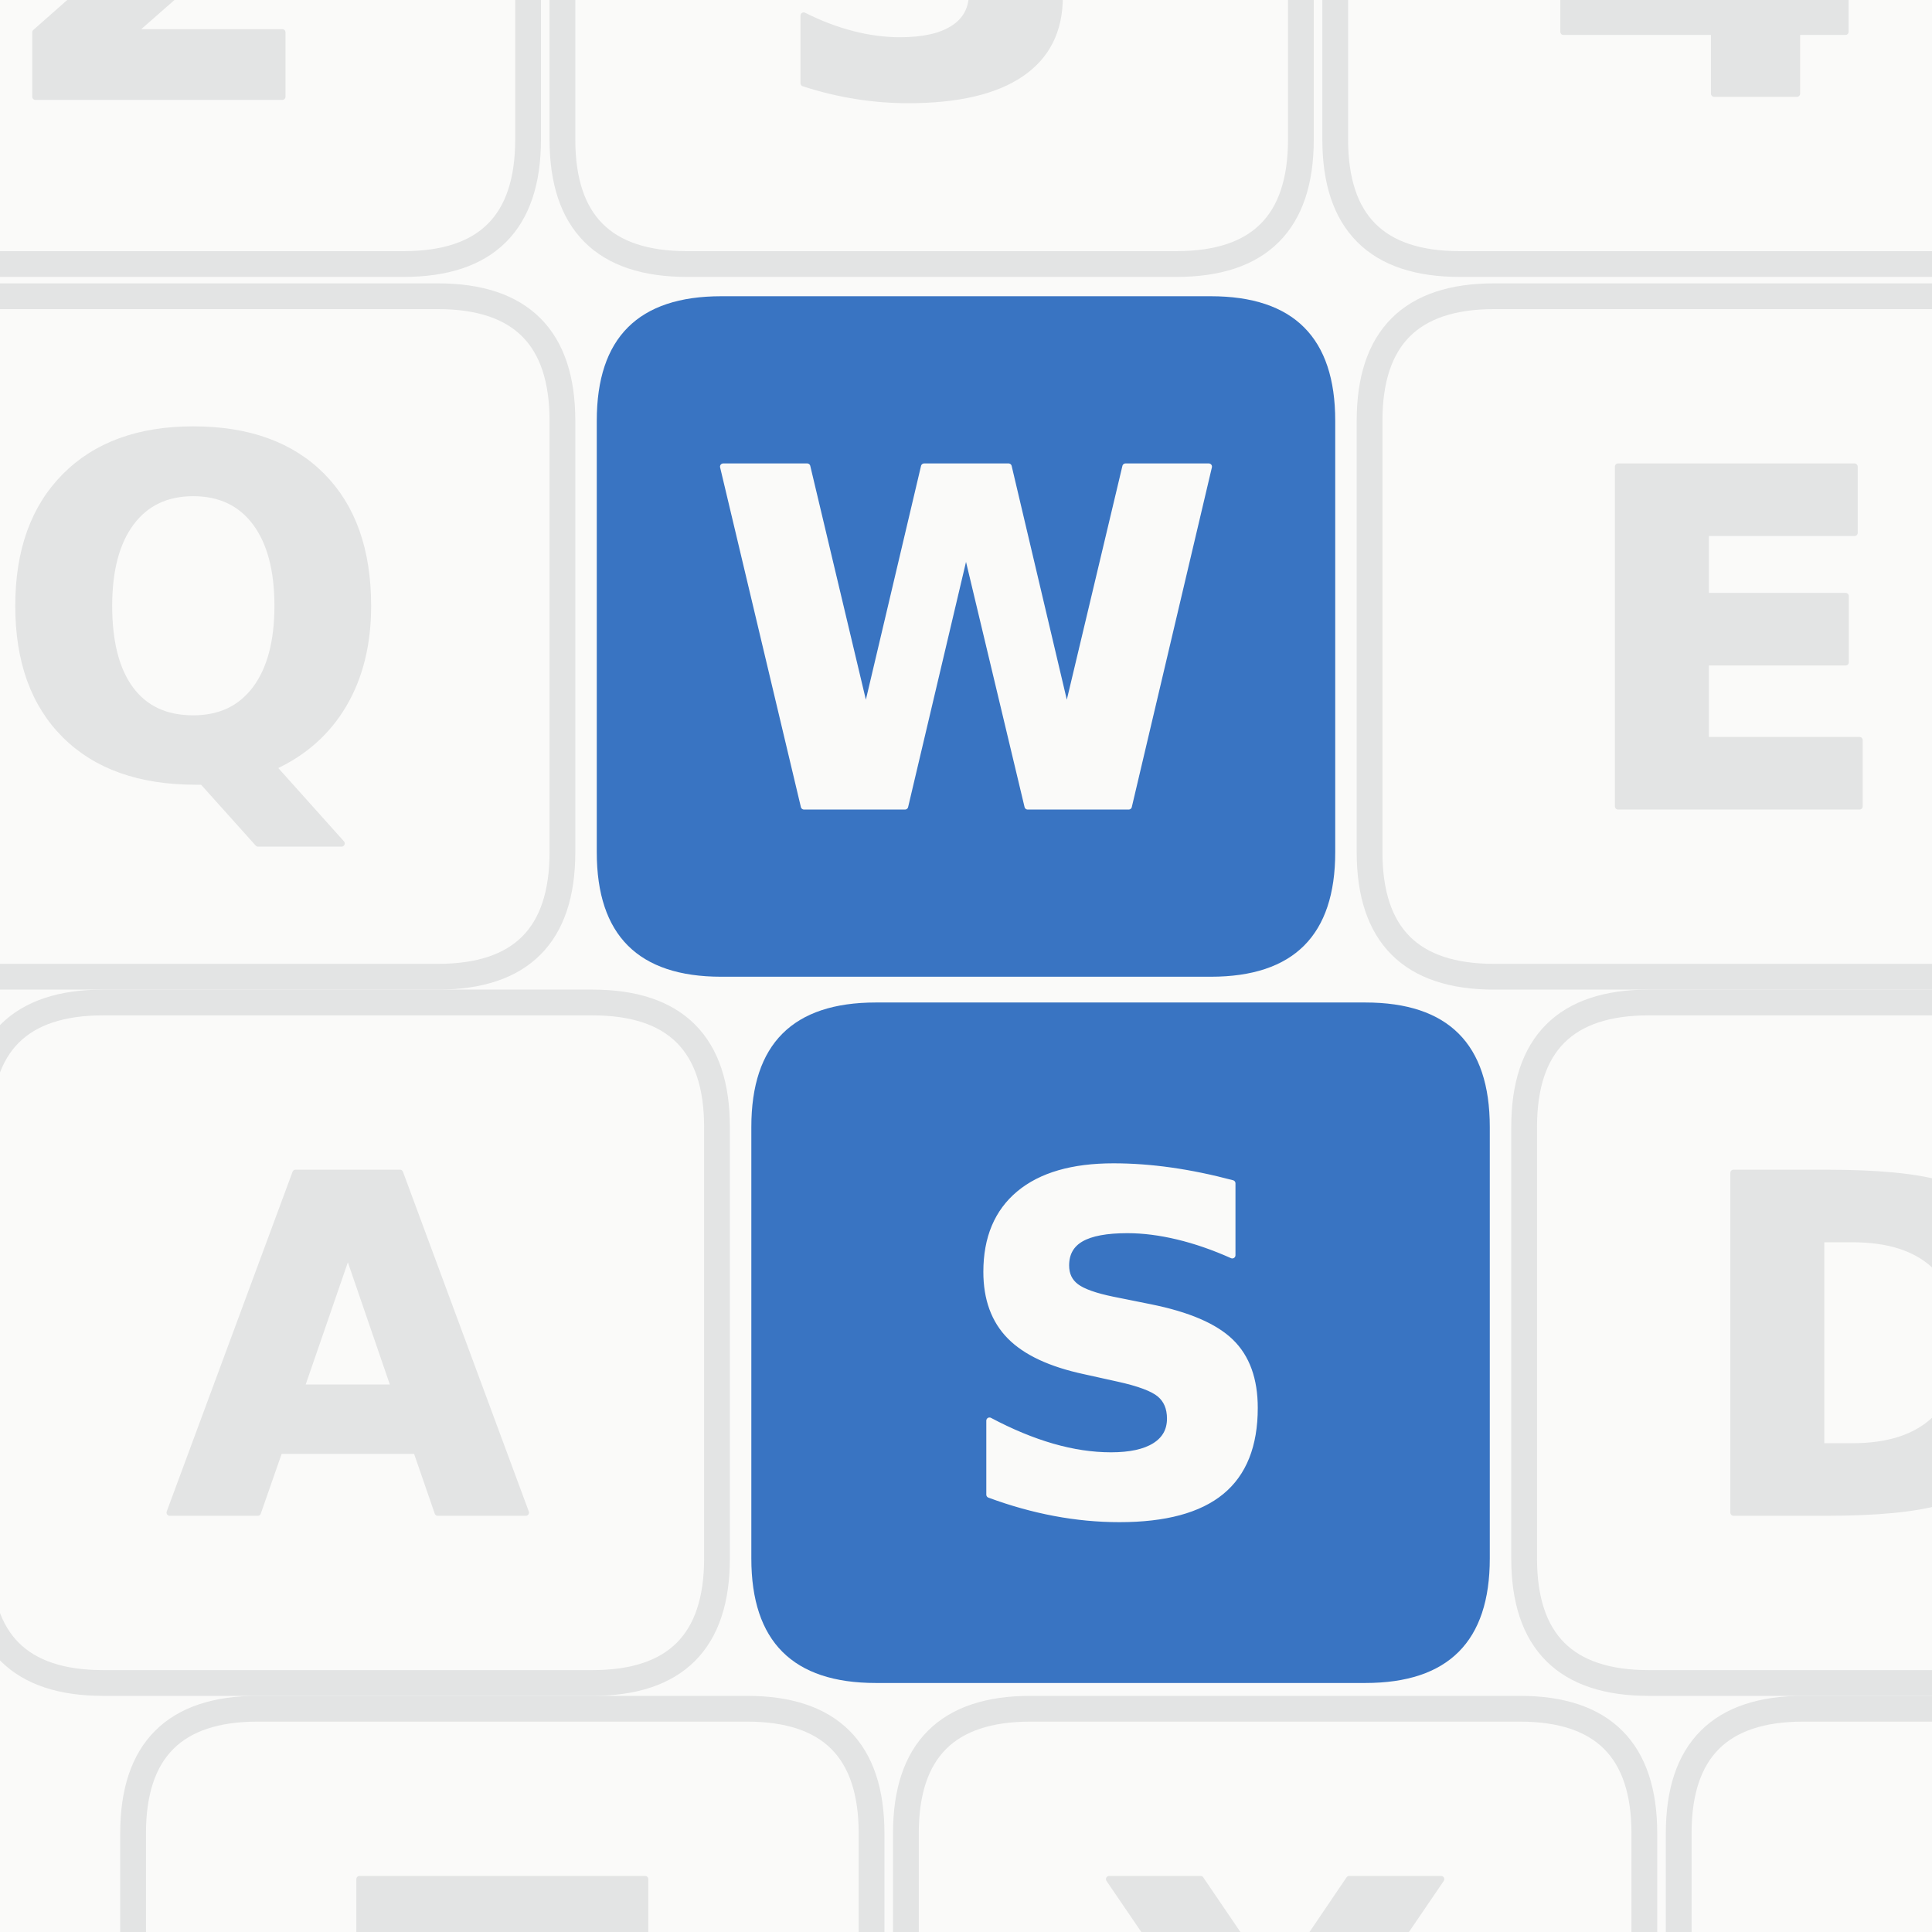
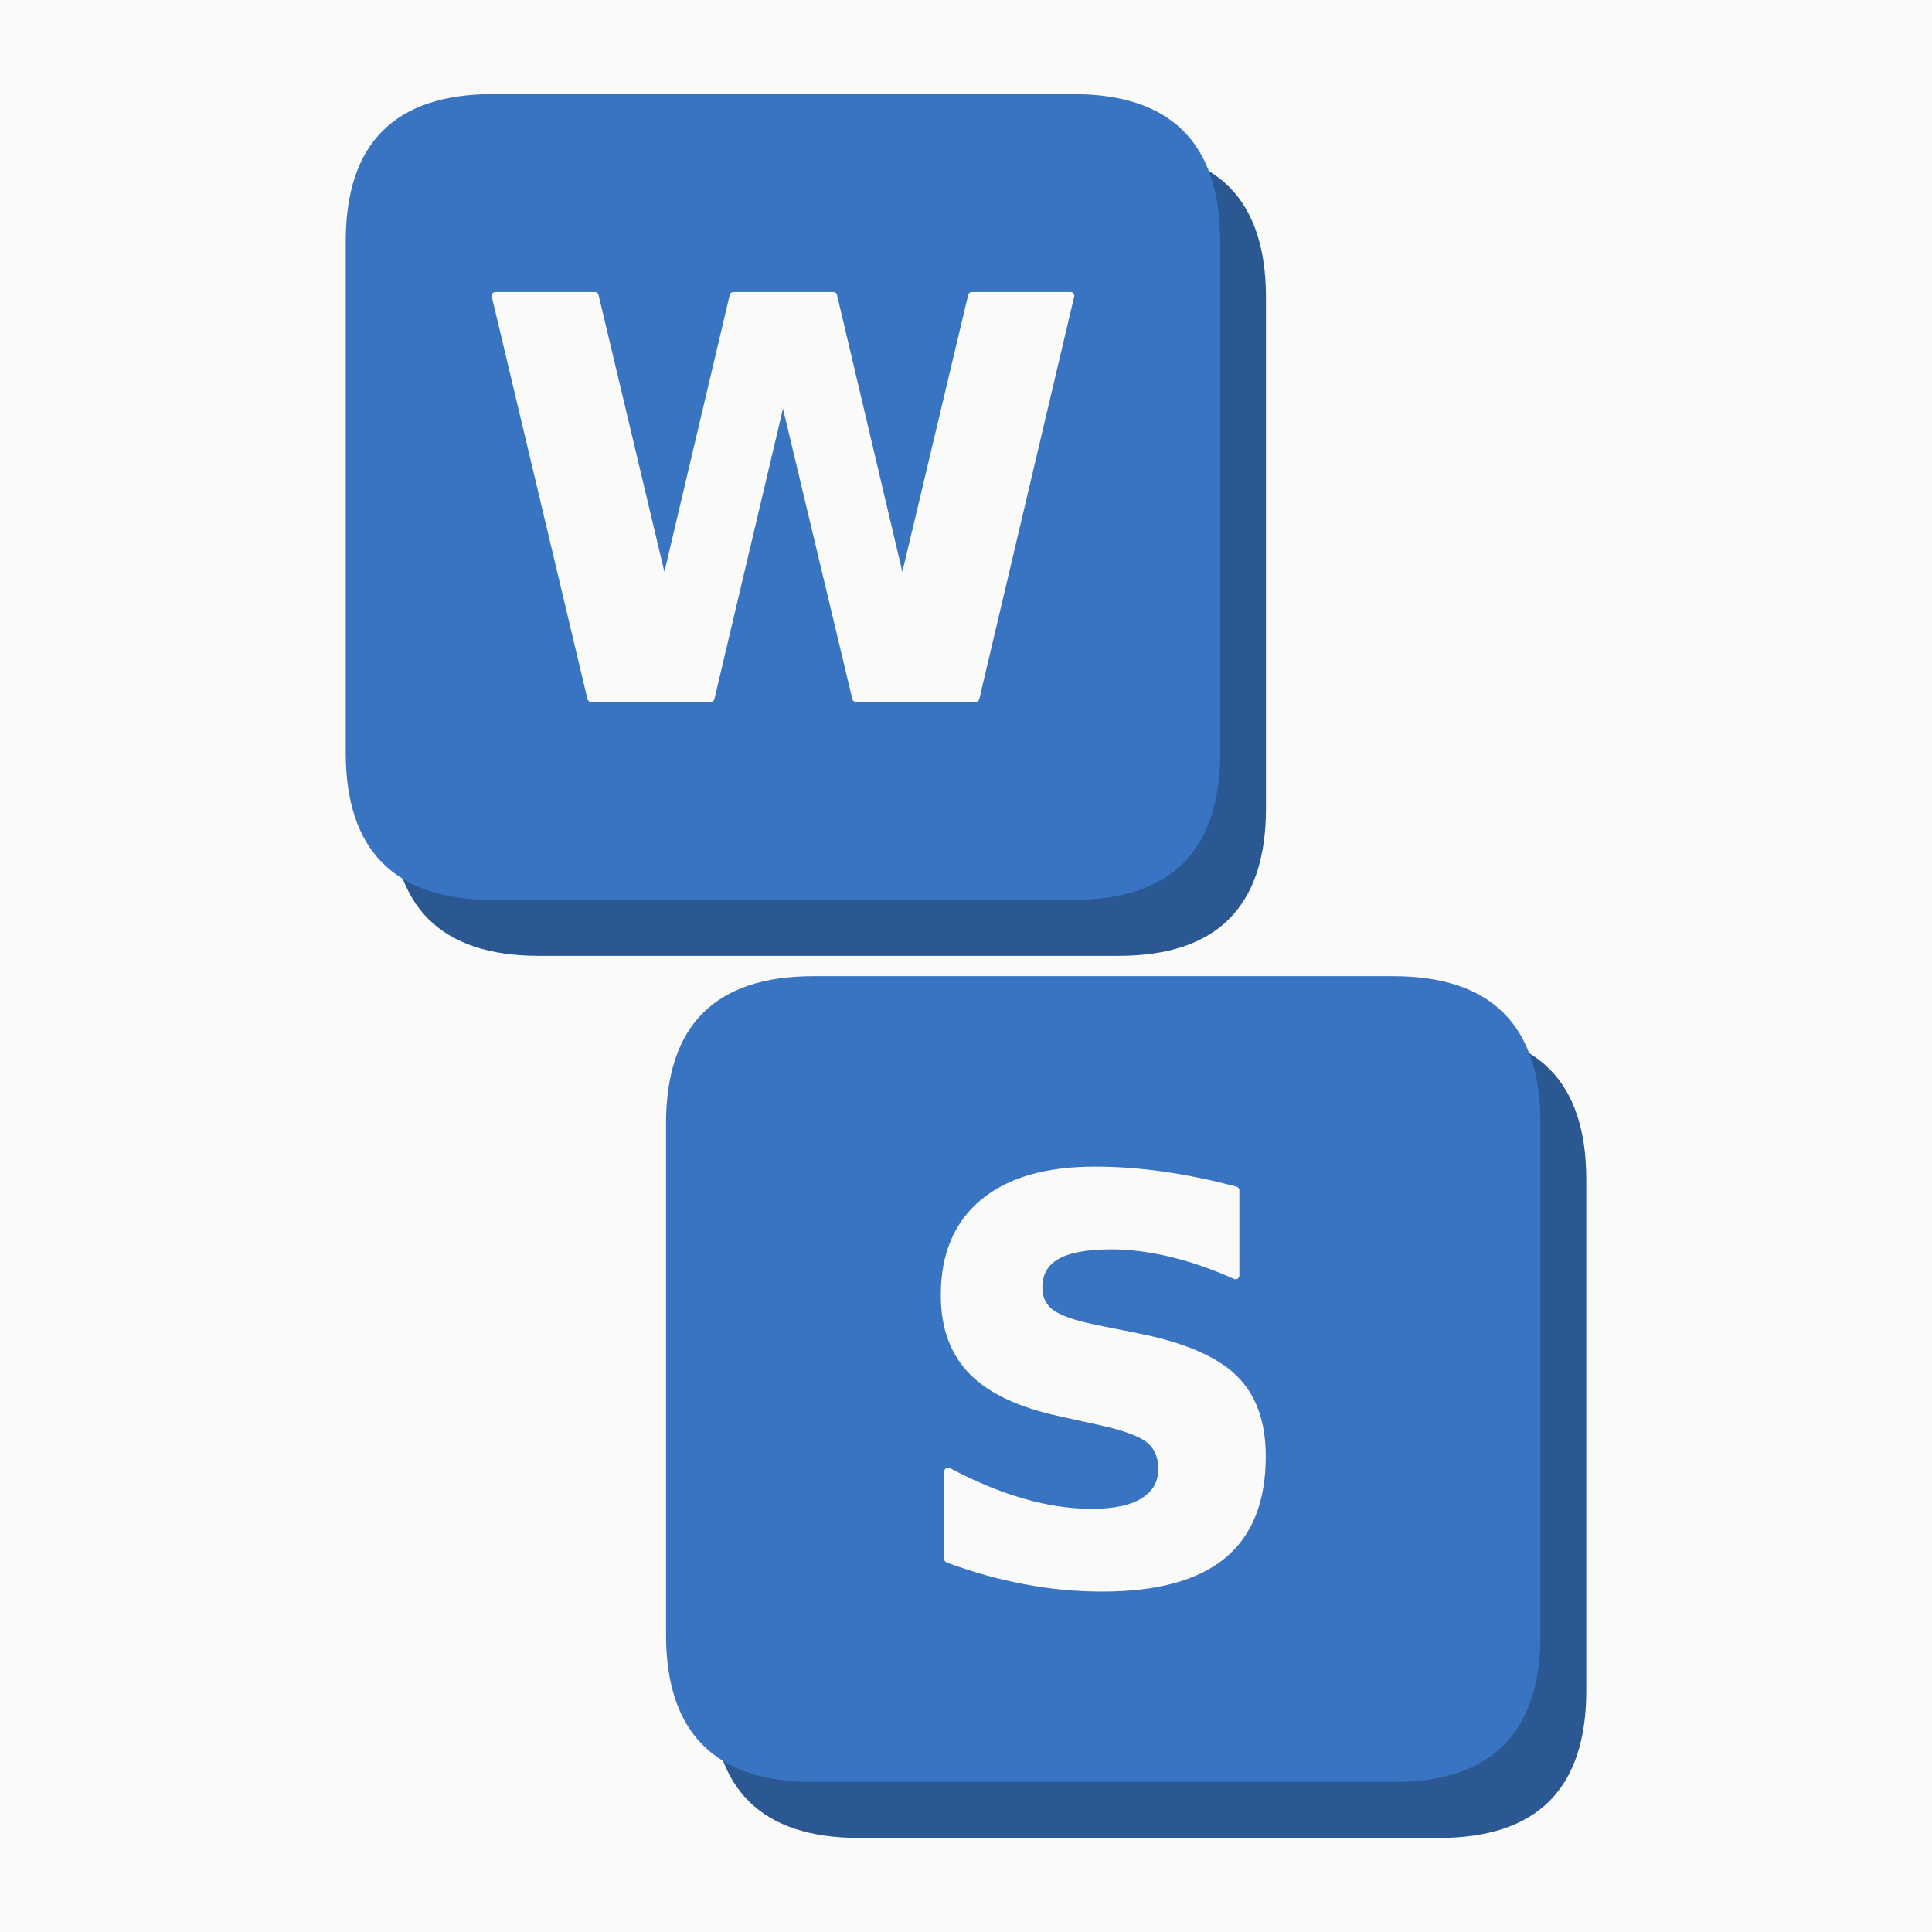
<svg xmlns="http://www.w3.org/2000/svg" width="900" height="900" viewBox="0 0 900 900" fill="none" overflow="hidden" aria-hidden="true" focusable="false">
-   <defs>
-     <clipPath id="writeshape-_R_0_">
-       <path d="M0 0H900V900H0Z" />
-     </clipPath>
-   </defs>
  <path d="M0 0H900V900H0Z" fill="#fafaf9" />
-   <g clip-path="url(#writeshape-_R_0_)">
+   <g>
    <g>
-       <g data-key="2">
-         <path d="M-40 -194H188Q246 -194 246 -136V65Q246 123 188 123H-40Q-98 123 -98 65V-136Q-98 -194 -40 -194Z" fill="none" stroke="#e3e4e4" stroke-width="12" />
-         <path d="M590 283H1247V0H162V283L707 764Q780 830 815.0 893.0Q850 956 850 1024Q850 1129 779.5 1193.0Q709 1257 592 1257Q502 1257 395.0 1218.5Q288 1180 166 1104V1432Q296 1475 423.0 1497.5Q550 1520 672 1520Q940 1520 1088.5 1402.0Q1237 1284 1237 1073Q1237 951 1174.0 845.5Q1111 740 909 563Z" transform="translate(-0.677 45.06) scale(0.106 -0.106)" fill="#e3e4e4" stroke="#e3e4e4" stroke-width="28" stroke-linejoin="round" paint-order="stroke" />
-       </g>
-       <g data-key="3">
-         <path d="M320 -194H548Q606 -194 606 -136V65Q606 123 548 123H320Q262 123 262 65V-136Q262 -194 320 -194Z" fill="none" stroke="#e3e4e4" stroke-width="12" />
-         <path d="M954 805Q1105 766 1183.5 669.5Q1262 573 1262 424Q1262 202 1092.0 86.5Q922 -29 596 -29Q481 -29 365.5 -10.5Q250 8 137 45V342Q245 288 351.5 260.5Q458 233 561 233Q714 233 795.5 286.0Q877 339 877 438Q877 540 793.5 592.5Q710 645 547 645H393V893H555Q700 893 771.0 938.5Q842 984 842 1077Q842 1163 773.0 1210.0Q704 1257 578 1257Q485 1257 390.0 1236.0Q295 1215 201 1174V1456Q315 1488 427.0 1504.0Q539 1520 647 1520Q938 1520 1082.5 1424.5Q1227 1329 1227 1137Q1227 1006 1158.0 922.5Q1089 839 954 805Z" transform="translate(359.853 43.523) scale(0.106 -0.106)" fill="#e3e4e4" stroke="#e3e4e4" stroke-width="28" stroke-linejoin="round" paint-order="stroke" />
-       </g>
-       <g data-key="4">
-         <path d="M680 -194H908Q966 -194 966 -136V65Q966 123 908 123H680Q622 123 622 65V-136Q622 -194 680 -194Z" fill="none" stroke="#e3e4e4" stroke-width="12" />
-         <path d="M754 1176 332 551H754ZM690 1493H1118V551H1331V272H1118V0H754V272H92V602Z" transform="translate(718.581 43.629) scale(0.106 -0.106)" fill="#e3e4e4" stroke="#e3e4e4" stroke-width="28" stroke-linejoin="round" paint-order="stroke" />
-       </g>
-       <g data-key="Q">
-         <path d="M-24 138H204Q262 138 262 196V397Q262 455 204 455H-24Q-82 455 -82 397V196Q-82 138 -24 138Z" fill="none" stroke="#e3e4e4" stroke-width="12" />
-         <path d="M911 -27H881Q512 -27 307.0 177.0Q102 381 102 745Q102 1108 306.5 1314.0Q511 1520 870 1520Q1233 1520 1435.5 1316.0Q1638 1112 1638 745Q1638 493 1530.5 311.0Q1423 129 1221 37L1522 -299H1155ZM870 1241Q694 1241 597.0 1111.0Q500 981 500 745Q500 505 595.0 377.5Q690 250 870 250Q1047 250 1144.0 380.0Q1241 510 1241 745Q1241 981 1144.0 1111.0Q1047 1241 870 1241Z" transform="translate(-2.22 361.213) scale(0.106 -0.106)" fill="#e3e4e4" stroke="#e3e4e4" stroke-width="28" stroke-linejoin="round" paint-order="stroke" />
-       </g>
-       <g data-key="W">
-         <path d="M336 138H564Q622 138 622 196V397Q622 455 564 455H336Q278 455 278 397V196Q278 138 336 138Z" fill="#3974c2" stroke="none" stroke-width="12" />
-         <path d="M61 1493H430L688 408L944 1493H1315L1571 408L1829 1493H2195L1843 0H1399L1128 1135L860 0H416Z" transform="translate(330.432 375.629) scale(0.106 -0.106)" fill="#fafaf9" stroke="#fafaf9" stroke-width="28" stroke-linejoin="round" paint-order="stroke" />
-       </g>
-       <g data-key="E">
-         <path d="M696 138H924Q982 138 982 196V397Q982 455 924 455H696Q638 455 638 397V196Q638 138 696 138Z" fill="none" stroke="#e3e4e4" stroke-width="12" />
-         <path d="M188 1493H1227V1202H573V924H1188V633H573V291H1249V0H188Z" transform="translate(733.839 375.629) scale(0.106 -0.106)" fill="#e3e4e4" stroke="#e3e4e4" stroke-width="28" stroke-linejoin="round" paint-order="stroke" />
-       </g>
-       <g data-key="A">
-         <path d="M48 467H276Q334 467 334 525V726Q334 784 276 784H48Q-10 784 -10 726V525Q-10 467 48 467Z" fill="none" stroke="#e3e4e4" stroke-width="12" />
-         <path d="M1094 272H492L397 0H10L563 1493H1022L1575 0H1188ZM588 549H997L793 1143Z" transform="translate(77.995 704.629) scale(0.106 -0.106)" fill="#e3e4e4" stroke="#e3e4e4" stroke-width="28" stroke-linejoin="round" paint-order="stroke" />
-       </g>
-       <g data-key="S">
-         <path d="M408 467H636Q694 467 694 525V726Q694 784 636 784H408Q350 784 350 726V525Q350 467 408 467Z" fill="#3974c2" stroke="none" stroke-width="12" />
-         <path d="M1227 1446V1130Q1104 1185 987.0 1213.0Q870 1241 766 1241Q628 1241 562.0 1203.0Q496 1165 496 1085Q496 1025 540.5 991.5Q585 958 702 934L866 901Q1115 851 1220.0 749.0Q1325 647 1325 459Q1325 212 1178.5 91.5Q1032 -29 731 -29Q589 -29 446.0 -2.0Q303 25 160 78V403Q303 327 436.5 288.5Q570 250 694 250Q820 250 887.0 292.0Q954 334 954 412Q954 482 908.5 520.0Q863 558 727 588L578 621Q354 669 250.5 774.0Q147 879 147 1057Q147 1280 291.0 1400.0Q435 1520 705 1520Q828 1520 958.0 1501.5Q1088 1483 1227 1446Z" transform="translate(443.984 704.523) scale(0.106 -0.106)" fill="#fafaf9" stroke="#fafaf9" stroke-width="28" stroke-linejoin="round" paint-order="stroke" />
-       </g>
-       <g data-key="D">
-         <path d="M768 467H996Q1054 467 1054 525V726Q1054 784 996 784H768Q710 784 710 726V525Q710 467 768 467Z" fill="none" stroke="#e3e4e4" stroke-width="12" />
-         <path d="M573 1202V291H711Q947 291 1071.5 408.0Q1196 525 1196 748Q1196 970 1072.0 1086.0Q948 1202 711 1202ZM188 1493H594Q934 1493 1100.5 1444.5Q1267 1396 1386 1280Q1491 1179 1542.0 1047.0Q1593 915 1593 748Q1593 579 1542.0 446.5Q1491 314 1386 213Q1266 97 1098.0 48.5Q930 0 594 0H188Z" transform="translate(787.607 704.629) scale(0.106 -0.106)" fill="#e3e4e4" stroke="#e3e4e4" stroke-width="28" stroke-linejoin="round" paint-order="stroke" />
-       </g>
-       <g data-key="Z">
-         <path d="M120 796H348Q406 796 406 854V1055Q406 1113 348 1113H120Q62 1113 62 1055V854Q62 796 120 796Z" fill="none" stroke="#e3e4e4" stroke-width="12" />
-         <path d="M115 1493H1370V1260L569 291H1393V0H92V233L893 1202H115Z" transform="translate(155.295 1033.629) scale(0.106 -0.106)" fill="#e3e4e4" stroke="#e3e4e4" stroke-width="28" stroke-linejoin="round" paint-order="stroke" />
-       </g>
-       <g data-key="X">
-         <path d="M480 796H708Q766 796 766 854V1055Q766 1113 708 1113H480Q422 1113 422 1055V854Q422 796 480 796Z" fill="none" stroke="#e3e4e4" stroke-width="12" />
-         <path d="M1020 762 1538 0H1137L788 510L442 0H39L557 762L59 1493H461L788 1012L1114 1493H1518Z" transform="translate(510.419 1033.629) scale(0.106 -0.106)" fill="#e3e4e4" stroke="#e3e4e4" stroke-width="28" stroke-linejoin="round" paint-order="stroke" />
-       </g>
-       <g data-key="C">
-         <path d="M840 796H1068Q1126 796 1126 854V1055Q1126 1113 1068 1113H840Q782 1113 782 1055V854Q782 796 840 796Z" fill="none" stroke="#e3e4e4" stroke-width="12" />
-         <path d="M1372 82Q1266 27 1151.0 -1.0Q1036 -29 911 -29Q538 -29 320.0 179.5Q102 388 102 745Q102 1103 320.0 1311.5Q538 1520 911 1520Q1036 1520 1151.0 1492.0Q1266 1464 1372 1409V1100Q1265 1173 1161.0 1207.0Q1057 1241 942 1241Q736 1241 618.0 1109.0Q500 977 500 745Q500 514 618.0 382.0Q736 250 942 250Q1057 250 1161.0 284.0Q1265 318 1372 391Z" transform="translate(875.878 1033.523) scale(0.106 -0.106)" fill="#e3e4e4" stroke="#e3e4e4" stroke-width="28" stroke-linejoin="round" paint-order="stroke" />
+       <g transform="translate(450 450) scale(1.184211) translate(-522 -481)">
+         <g data-key="W">
+           <path d="M354 160H582Q640 160 640 218V419Q640 477 582 477H354Q296 477 296 419V218Q296 160 354 160Z" fill="#2b5792" />
+           <path d="M336 138H564Q622 138 622 196V397Q622 455 564 455H336Q278 455 278 397V196Q278 138 336 138Z" fill="#3974c2" />
+           <path d="M61 1493H430L688 408L944 1493H1315L1571 408L1829 1493H2195L1843 0H1399L1128 1135L860 0H416Z" transform="translate(330.432 375.629) scale(0.106 -0.106)" fill="#fafaf9" stroke="#fafaf9" stroke-width="28" stroke-linejoin="round" paint-order="stroke" />
+         </g>
+         <g data-key="S">
+           <path d="M480 507H708Q766 507 766 565V766Q766 824 708 824H480Q422 824 422 766V565Q422 507 480 507Z" fill="#2b5792" />
+           <path d="M462 485H690Q748 485 748 543V744Q748 802 690 802H462Q404 802 404 744V543Q404 485 462 485Z" fill="#3974c2" />
+           <path d="M1227 1446V1130Q1104 1185 987.0 1213.0Q870 1241 766 1241Q628 1241 562.0 1203.0Q496 1165 496 1085Q496 1025 540.5 991.5Q585 958 702 934L866 901Q1115 851 1220.0 749.0Q1325 647 1325 459Q1325 212 1178.5 91.5Q1032 -29 731 -29Q589 -29 446.0 -2.0Q303 25 160 78V403Q303 327 436.5 288.5Q570 250 694 250Q820 250 887.0 292.0Q954 334 954 412Q954 482 908.5 520.0Q863 558 727 588L578 621Q354 669 250.5 774.0Q147 879 147 1057Q147 1280 291.0 1400.0Q435 1520 705 1520Q828 1520 958.0 1501.5Q1088 1483 1227 1446Z" transform="translate(497.984 722.523) scale(0.106 -0.106)" fill="#fafaf9" stroke="#fafaf9" stroke-width="28" stroke-linejoin="round" paint-order="stroke" />
+         </g>
      </g>
    </g>
  </g>
</svg>
